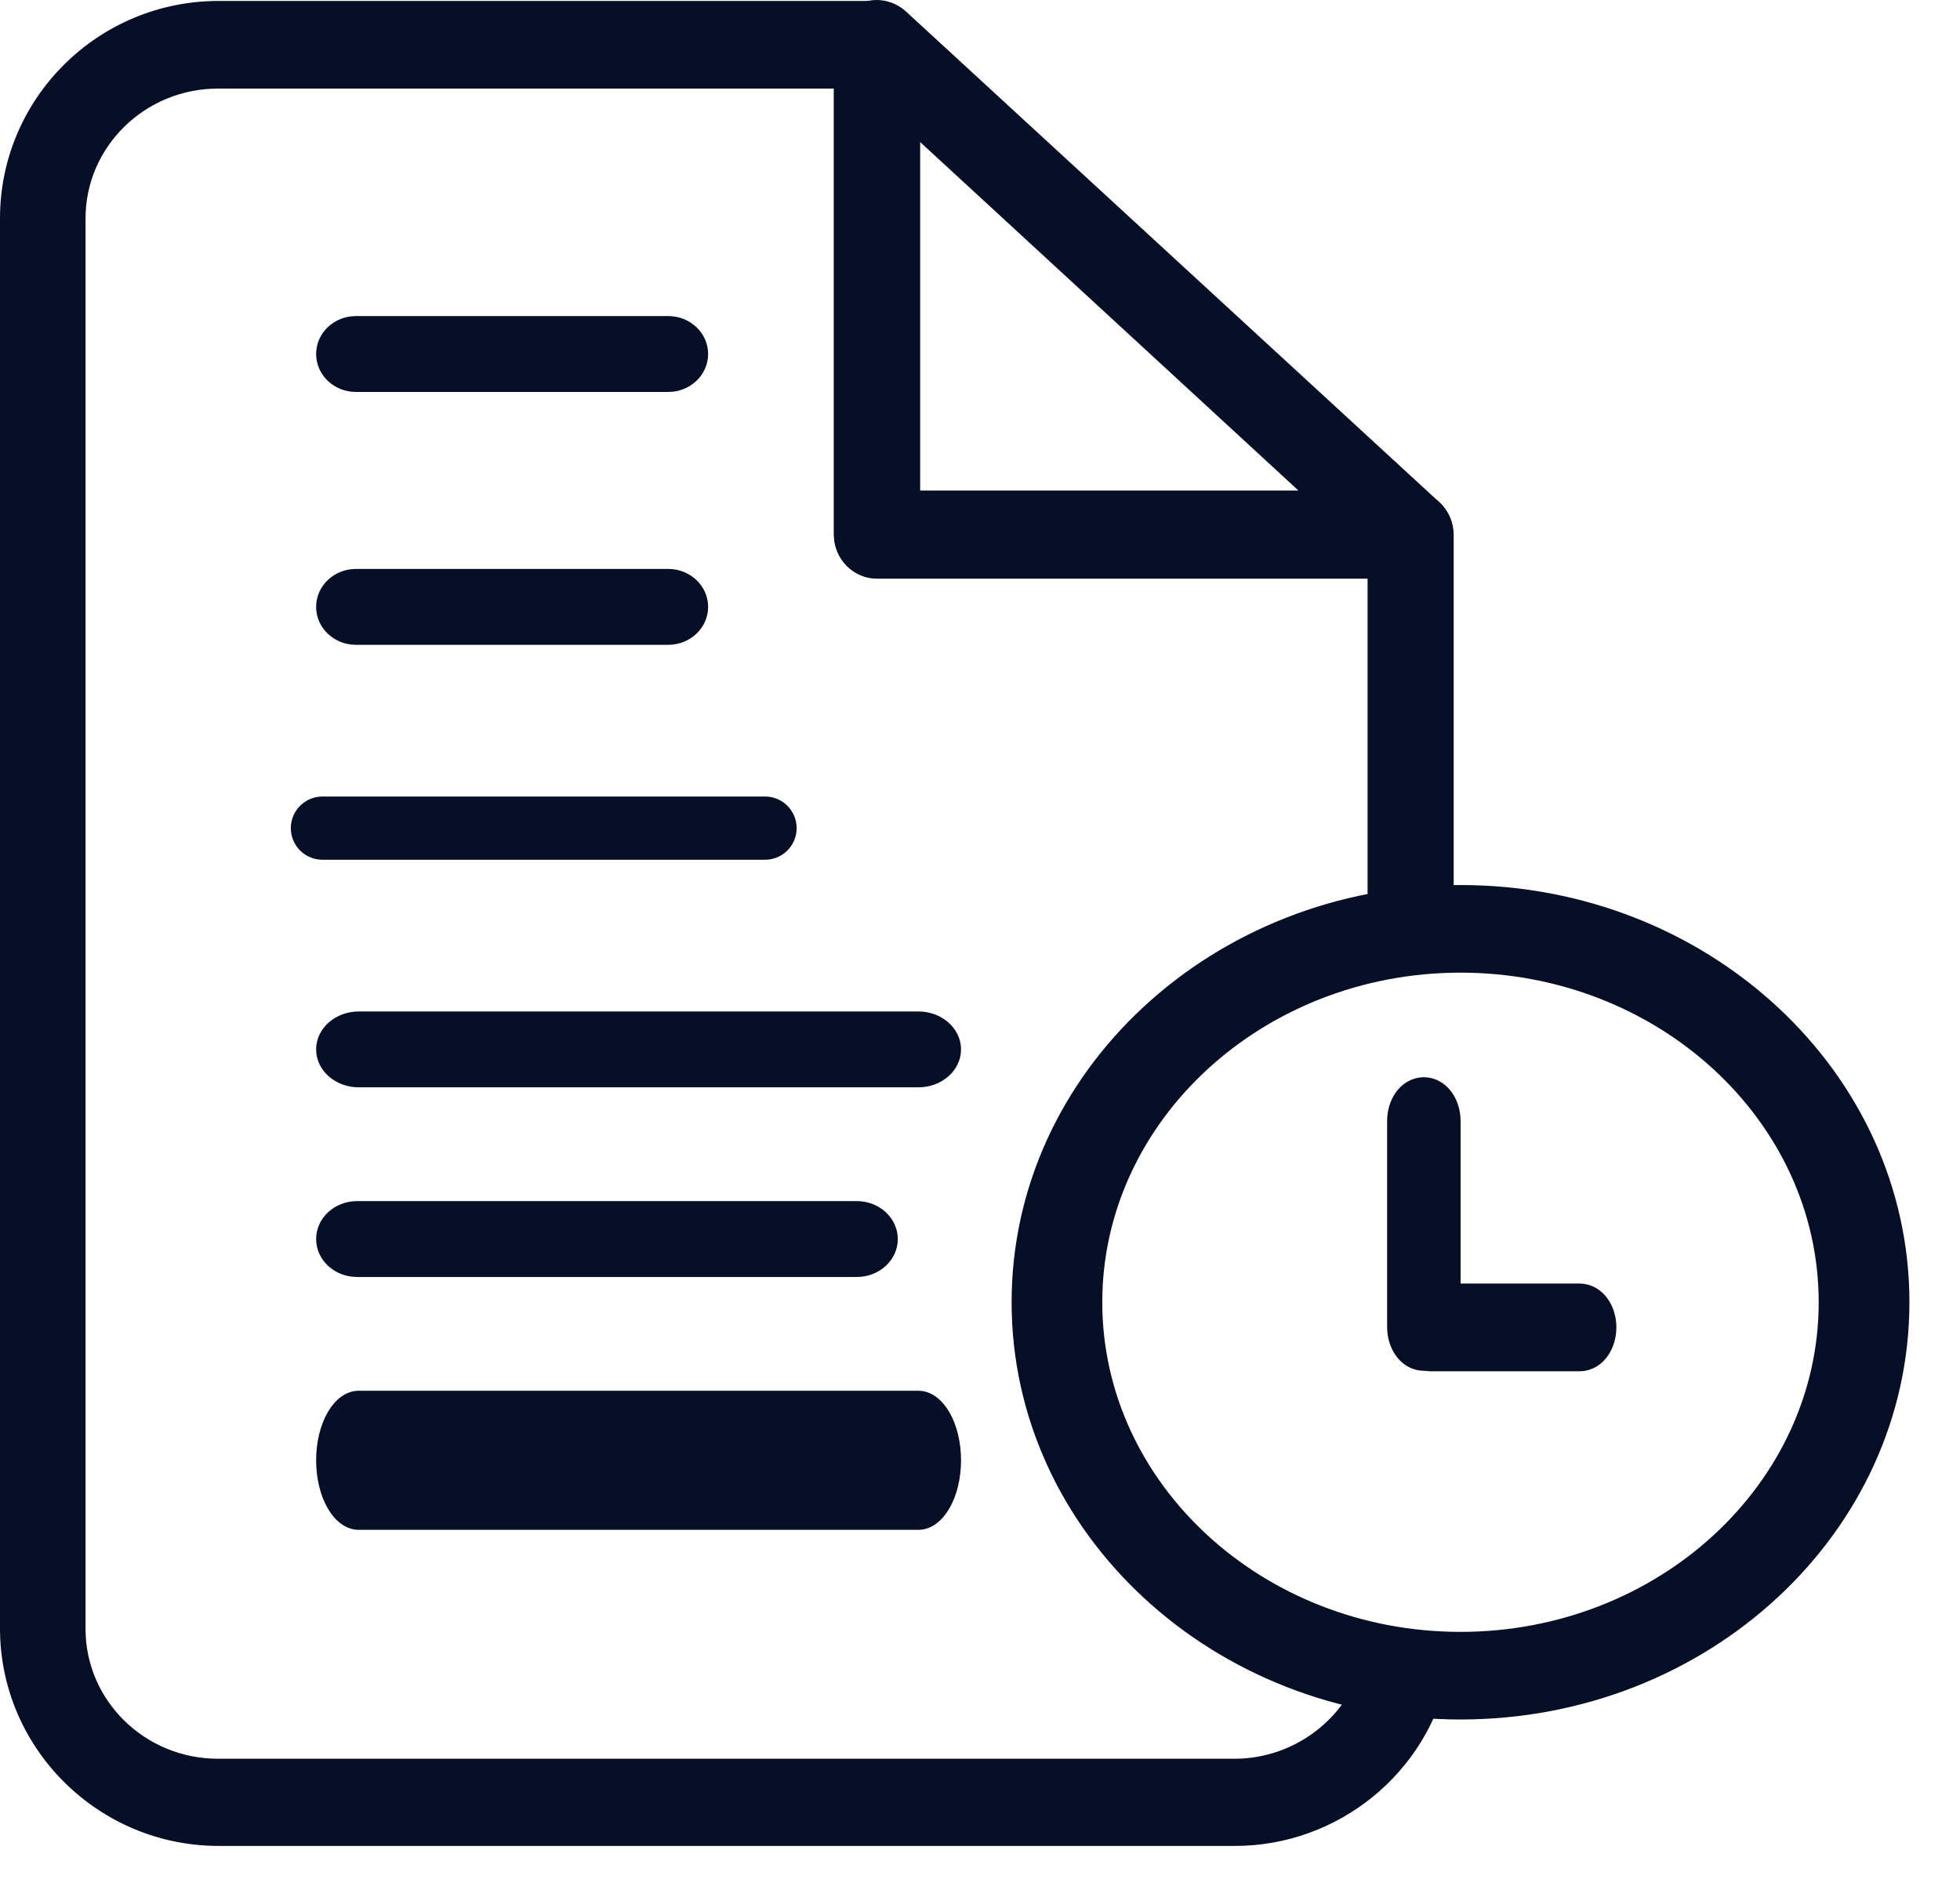
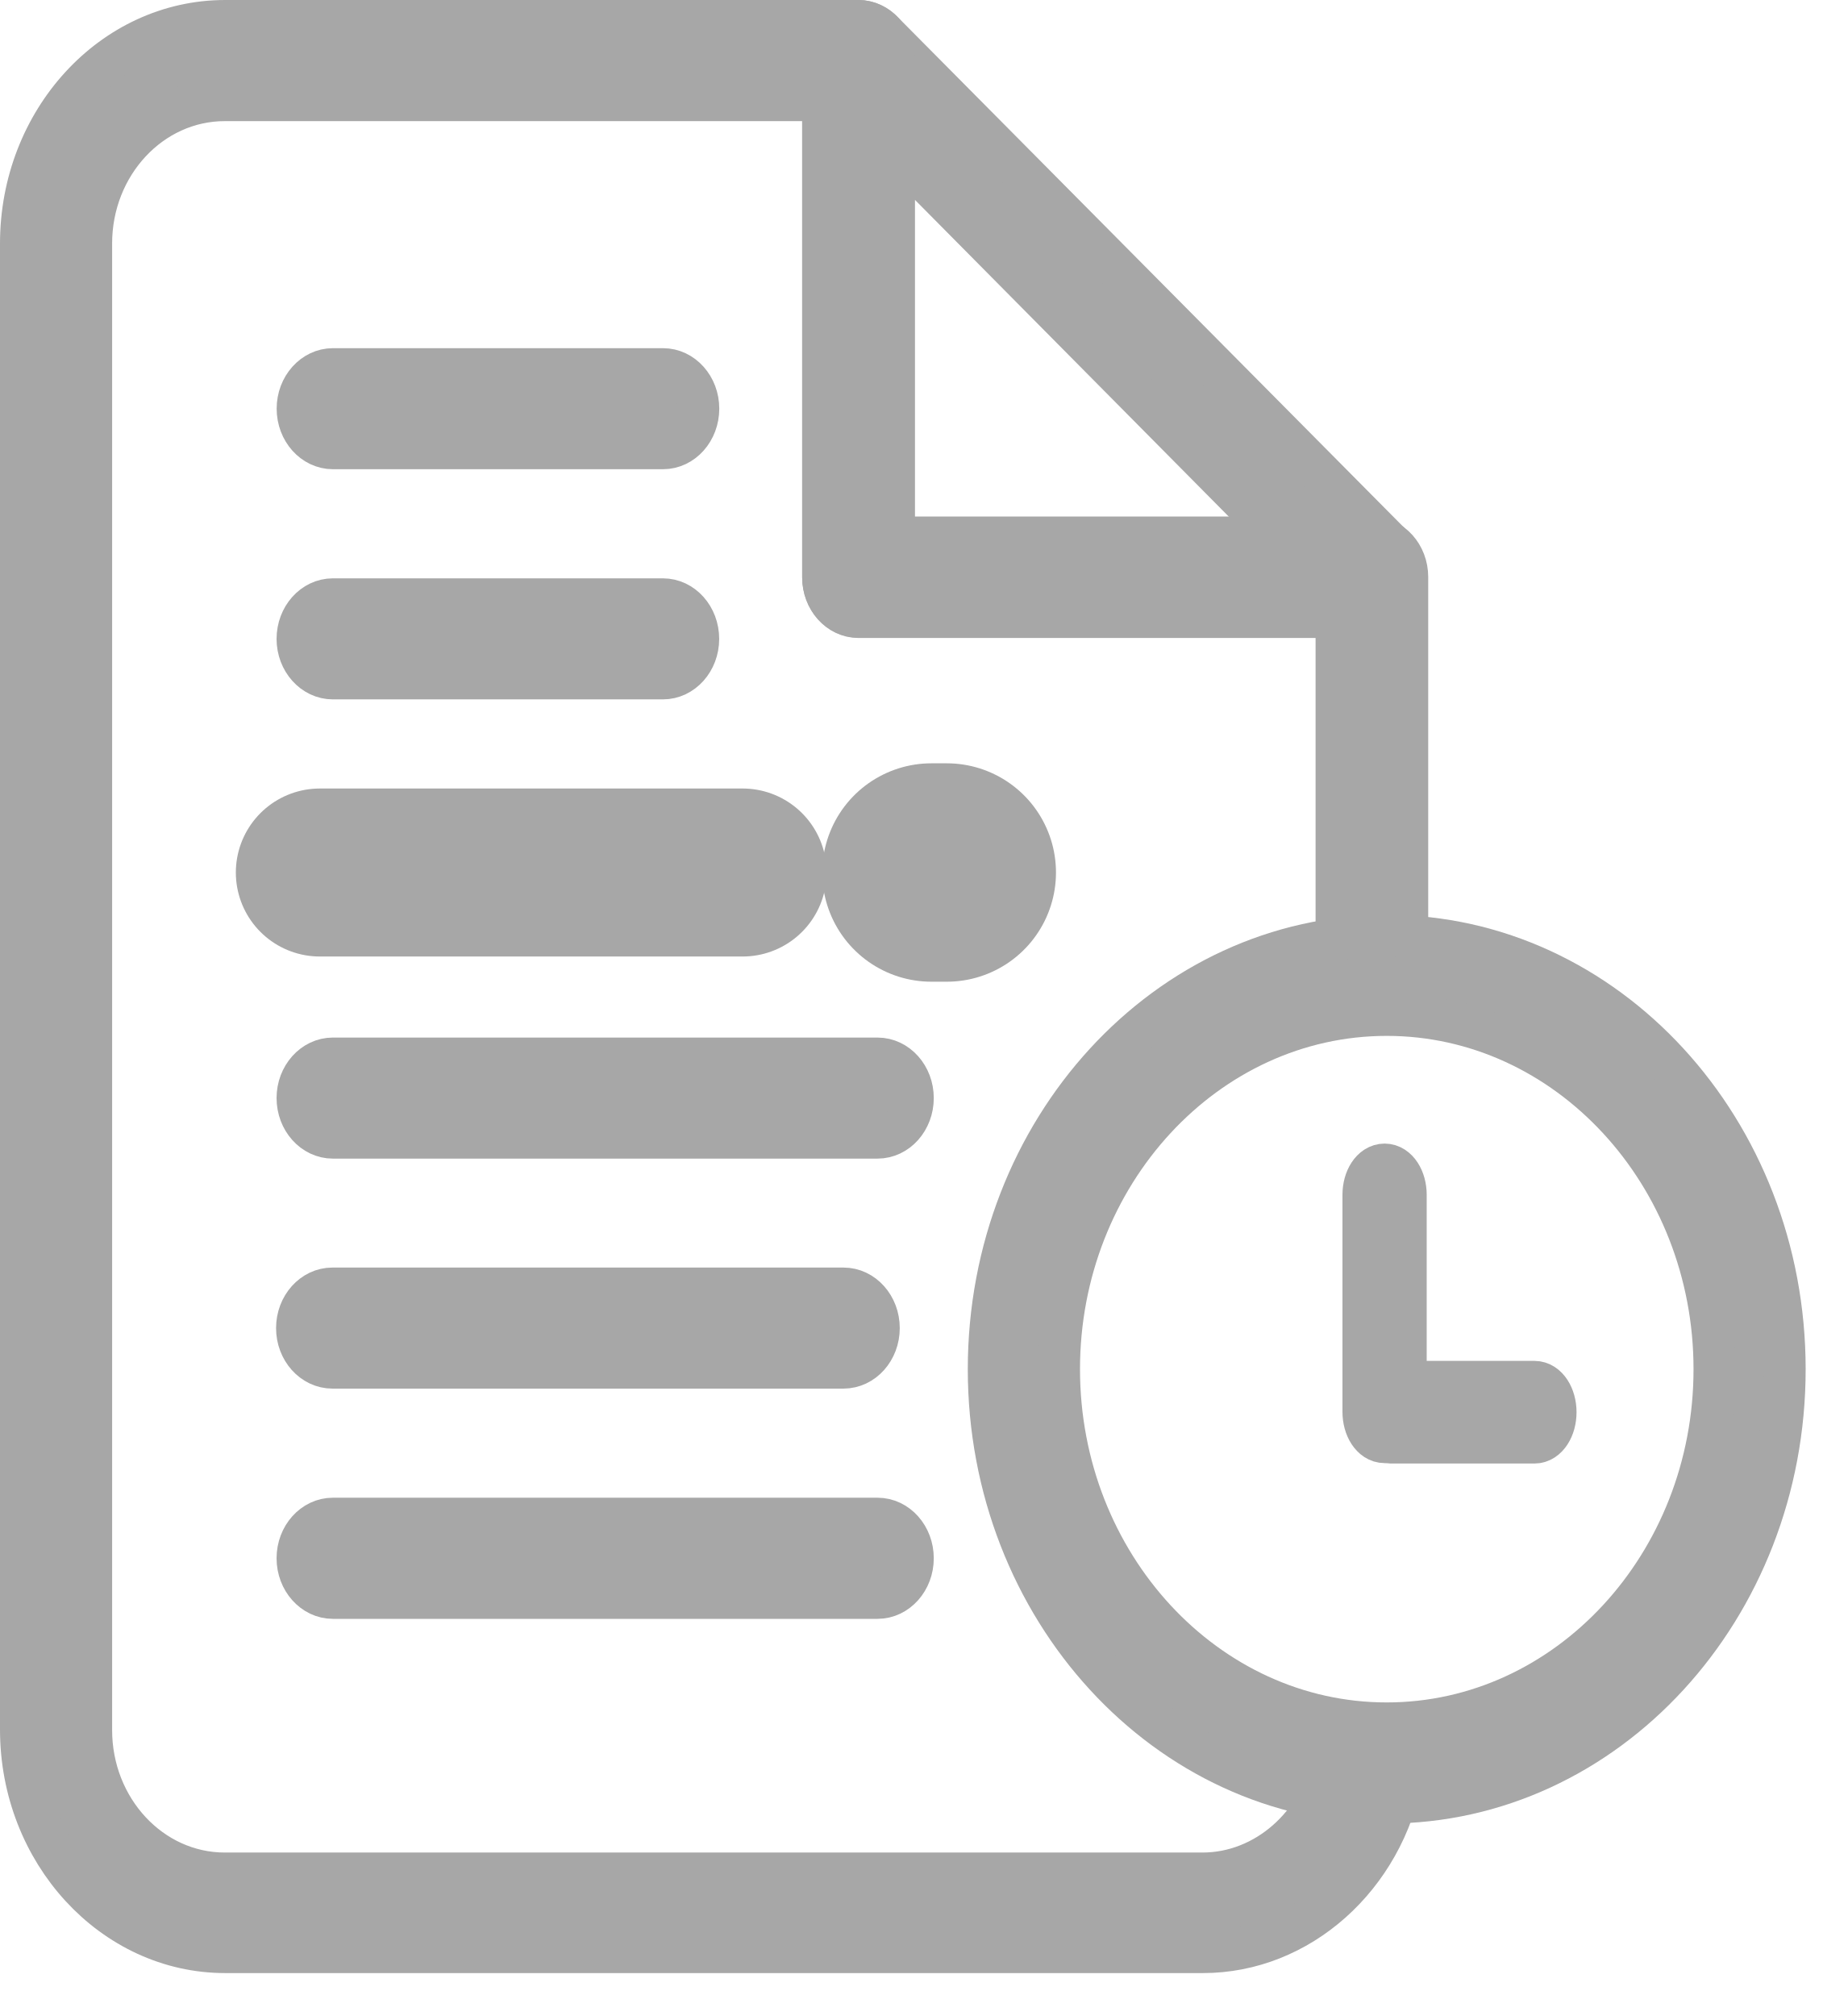
- <svg xmlns="http://www.w3.org/2000/svg" width="31" height="30" viewBox="0 0 31 30" fill="none">
-   <path d="M22.303 9.046H13.87C13.55 9.046 13.289 8.78 13.289 8.453V0.693C13.289 0.457 13.423 0.244 13.632 0.152C13.84 0.054 14.085 0.099 14.257 0.251L22.69 8.011C22.869 8.179 22.928 8.437 22.847 8.666C22.765 8.894 22.541 9.046 22.303 9.046ZM14.45 7.859H20.792L14.45 2.016V7.859Z" fill="#060F26" stroke="#060F26" stroke-width="0.2" stroke-miterlimit="10" />
-   <path d="M19.535 29.1H3.457C1.611 29.1 0.1 27.601 0.1 25.76V3.454C0.1 1.613 1.603 0.115 3.457 0.115H13.87C14.19 0.115 14.451 0.381 14.451 0.708V7.867H22.311C22.631 7.867 22.892 8.133 22.892 8.46V14.47H21.73V9.054H13.87C13.55 9.054 13.29 8.787 13.29 8.46V1.301H3.449C2.236 1.301 1.253 2.268 1.253 3.454V25.768C1.253 26.955 2.236 27.921 3.449 27.921H19.527C20.562 27.921 21.47 27.191 21.678 26.194L22.81 26.437C22.497 27.982 21.113 29.1 19.535 29.1Z" fill="#060F26" stroke="#060F26" stroke-width="0.2" stroke-miterlimit="10" />
-   <path d="M10.571 6.1H5.628C5.337 6.1 5.1 5.876 5.1 5.6C5.1 5.324 5.337 5.1 5.628 5.1H10.571C10.862 5.1 11.1 5.324 11.1 5.6C11.1 5.876 10.862 6.1 10.571 6.1Z" fill="#060F26" stroke="#060F26" stroke-width="0.2" stroke-miterlimit="10" />
-   <path d="M10.571 10.1H5.628C5.337 10.1 5.1 9.876 5.1 9.6C5.1 9.324 5.337 9.1 5.628 9.1H10.571C10.862 9.1 11.1 9.324 11.1 9.6C11.1 9.876 10.862 10.1 10.571 10.1Z" fill="#060F26" stroke="#060F26" stroke-width="0.2" stroke-miterlimit="10" />
-   <path d="M14.526 17.1H5.674C5.357 17.1 5.1 16.876 5.1 16.6C5.1 16.325 5.357 16.1 5.674 16.1H14.526C14.842 16.1 15.1 16.325 15.1 16.6C15.1 16.876 14.842 17.1 14.526 17.1Z" fill="#060F26" stroke="#060F26" stroke-width="0.2" stroke-miterlimit="10" />
-   <path d="M13.553 20.1H5.646C5.345 20.1 5.1 19.876 5.1 19.6C5.1 19.325 5.345 19.1 5.646 19.1H13.553C13.854 19.1 14.1 19.325 14.1 19.6C14.1 19.876 13.854 20.1 13.553 20.1Z" fill="#060F26" stroke="#060F26" stroke-width="0.2" stroke-miterlimit="10" />
-   <path d="M14.526 24.1H5.674C5.357 24.1 5.1 23.651 5.1 23.1C5.1 22.549 5.357 22.1 5.674 22.1H14.526C14.842 22.1 15.1 22.549 15.1 23.1C15.1 23.651 14.842 24.1 14.526 24.1Z" fill="#060F26" stroke="#060F26" stroke-width="0.2" stroke-miterlimit="10" />
-   <path d="M5.1 13.1H12.1" stroke="#060F26" stroke-miterlimit="10" stroke-linecap="round" />
-   <path d="M23.1 27.1C19.237 27.1 16.1 24.188 16.1 20.6C16.1 17.012 19.237 14.1 23.1 14.1C26.962 14.1 30.1 17.012 30.1 20.6C30.1 24.188 26.962 27.1 23.1 27.1ZM23.1 15.286C19.922 15.286 17.334 17.673 17.334 20.6C17.334 23.527 19.922 25.914 23.1 25.914C26.277 25.914 28.865 23.527 28.865 20.6C28.865 17.673 26.277 15.286 23.1 15.286Z" fill="#060F26" stroke="#060F26" stroke-width="0.2" stroke-miterlimit="10" />
-   <path d="M22.23 20.99V17.734C22.23 17.513 22.356 17.331 22.52 17.331C22.683 17.331 22.81 17.513 22.81 17.734V20.99C22.81 21.211 22.683 21.393 22.52 21.393C22.356 21.393 22.23 21.211 22.23 20.99Z" fill="#060F26" stroke="#060F26" stroke-width="0.582" stroke-miterlimit="10" />
-   <path d="M22.334 20.998C22.334 20.777 22.46 20.595 22.624 20.595H24.984C25.148 20.595 25.274 20.777 25.274 20.998C25.274 21.218 25.148 21.401 24.984 21.401H22.624C22.46 21.393 22.334 21.218 22.334 20.998Z" fill="#060F26" stroke="#060F26" stroke-width="0.582" stroke-miterlimit="10" />
+ <svg xmlns="http://www.w3.org/2000/svg" width="22" height="24" viewBox="0 0 22 24" fill="none">
+   <path d="M16.328 7.345H10.221C9.989 7.345 9.801 7.134 9.801 6.875V0.72C9.801 0.533 9.898 0.364 10.049 0.292C10.2 0.213 10.377 0.25 10.502 0.37L16.608 6.525C16.738 6.657 16.781 6.863 16.722 7.044C16.662 7.225 16.501 7.345 16.328 7.345ZM10.642 6.404H15.234L10.642 1.77V6.404Z" fill="#A7A7A7" stroke="#A7A7A7" stroke-width="0.5" stroke-miterlimit="10" />
+   <path d="M14.324 23.239H2.681C1.344 23.239 0.25 22.05 0.25 20.59V2.899C0.25 1.439 1.339 0.25 2.681 0.25H10.222C10.454 0.25 10.642 0.461 10.642 0.721V6.399H16.334C16.566 6.399 16.755 6.61 16.755 6.869V11.636H15.914V7.34H10.222C9.99 7.34 9.801 7.129 9.801 6.869V1.192H2.676C1.797 1.192 1.085 1.958 1.085 2.899V20.596C1.085 21.537 1.797 22.304 2.676 22.304H14.318C15.068 22.304 15.725 21.724 15.876 20.934L16.695 21.127C16.469 22.352 15.466 23.239 14.324 23.239Z" fill="#A7A7A7" stroke="#A7A7A7" stroke-width="0.5" stroke-miterlimit="10" />
+   <path d="M16.511 21.459C13.897 21.459 11.773 19.148 11.773 16.3C11.773 13.452 13.897 11.141 16.511 11.141C19.126 11.141 21.249 13.452 21.249 16.3C21.249 19.148 19.126 21.459 16.511 21.459ZM16.511 12.082C14.361 12.082 12.609 13.977 12.609 16.3C12.609 18.623 14.361 20.517 16.511 20.517C18.662 20.517 20.414 18.623 20.414 16.3C20.414 13.977 18.662 12.082 16.511 12.082Z" fill="#A7A7A7" stroke="#A7A7A7" stroke-width="0.5" stroke-miterlimit="10" />
+   <path d="M16.275 16.807V14.224C16.275 14.049 16.367 13.905 16.486 13.905C16.604 13.905 16.696 14.049 16.696 14.224V16.807C16.696 16.982 16.604 17.127 16.486 17.127C16.367 17.127 16.275 16.982 16.275 16.807Z" fill="#A7A7A7" stroke="#A7A7A7" stroke-width="0.582" stroke-miterlimit="10" />
+   <path d="M16.351 16.812C16.351 16.637 16.442 16.492 16.561 16.492H18.27C18.388 16.492 18.48 16.637 18.48 16.812C18.48 16.987 18.388 17.132 18.27 17.132H16.561C16.442 17.126 16.351 16.987 16.351 16.812Z" fill="#A7A7A7" stroke="#A7A7A7" stroke-width="0.582" stroke-miterlimit="10" />
+   <path d="M7.894 5.336H3.964C3.733 5.336 3.544 5.125 3.544 4.865C3.544 4.606 3.733 4.395 3.964 4.395H7.894C8.126 4.395 8.314 4.606 8.314 4.865C8.314 5.125 8.126 5.336 7.894 5.336Z" fill="#A7A7A7" stroke="#A7A7A7" stroke-width="0.5" stroke-miterlimit="10" />
+   <path d="M7.893 8.076H3.963C3.732 8.076 3.543 7.865 3.543 7.606C3.543 7.346 3.732 7.135 3.963 7.135H7.893C8.125 7.135 8.313 7.346 8.313 7.606C8.313 7.865 8.125 8.076 7.893 8.076Z" fill="#A7A7A7" stroke="#A7A7A7" stroke-width="0.5" stroke-miterlimit="10" />
+   <path d="M10.448 13.543H3.963C3.732 13.543 3.543 13.332 3.543 13.072C3.543 12.813 3.732 12.602 3.963 12.602H10.448C10.68 12.602 10.868 12.813 10.868 13.072C10.868 13.332 10.68 13.543 10.448 13.543Z" fill="#A7A7A7" stroke="#A7A7A7" stroke-width="0.5" stroke-miterlimit="10" />
+   <path d="M10.043 16.281H3.958C3.726 16.281 3.537 16.07 3.537 15.811C3.537 15.551 3.726 15.34 3.958 15.34H10.043C10.275 15.34 10.463 15.551 10.463 15.811C10.463 16.07 10.275 16.281 10.043 16.281Z" fill="#A7A7A7" stroke="#A7A7A7" stroke-width="0.5" stroke-miterlimit="10" />
+   <path d="M10.448 19.022H3.963C3.732 19.022 3.543 18.81 3.543 18.551C3.543 18.291 3.732 18.08 3.963 18.08H10.448C10.68 18.08 10.868 18.291 10.868 18.551C10.868 18.81 10.68 19.022 10.448 19.022Z" fill="#A7A7A7" stroke="#A7A7A7" stroke-width="0.5" stroke-miterlimit="10" />
+   <path d="M3.808 10.387H8.842" stroke="#A7A7A7" stroke-width="2" stroke-miterlimit="10" stroke-linecap="round" />
+   <path d="M11.09 10.387H11.273" stroke="#A7A7A7" stroke-width="2.6" stroke-miterlimit="10" stroke-linecap="round" />
</svg>
